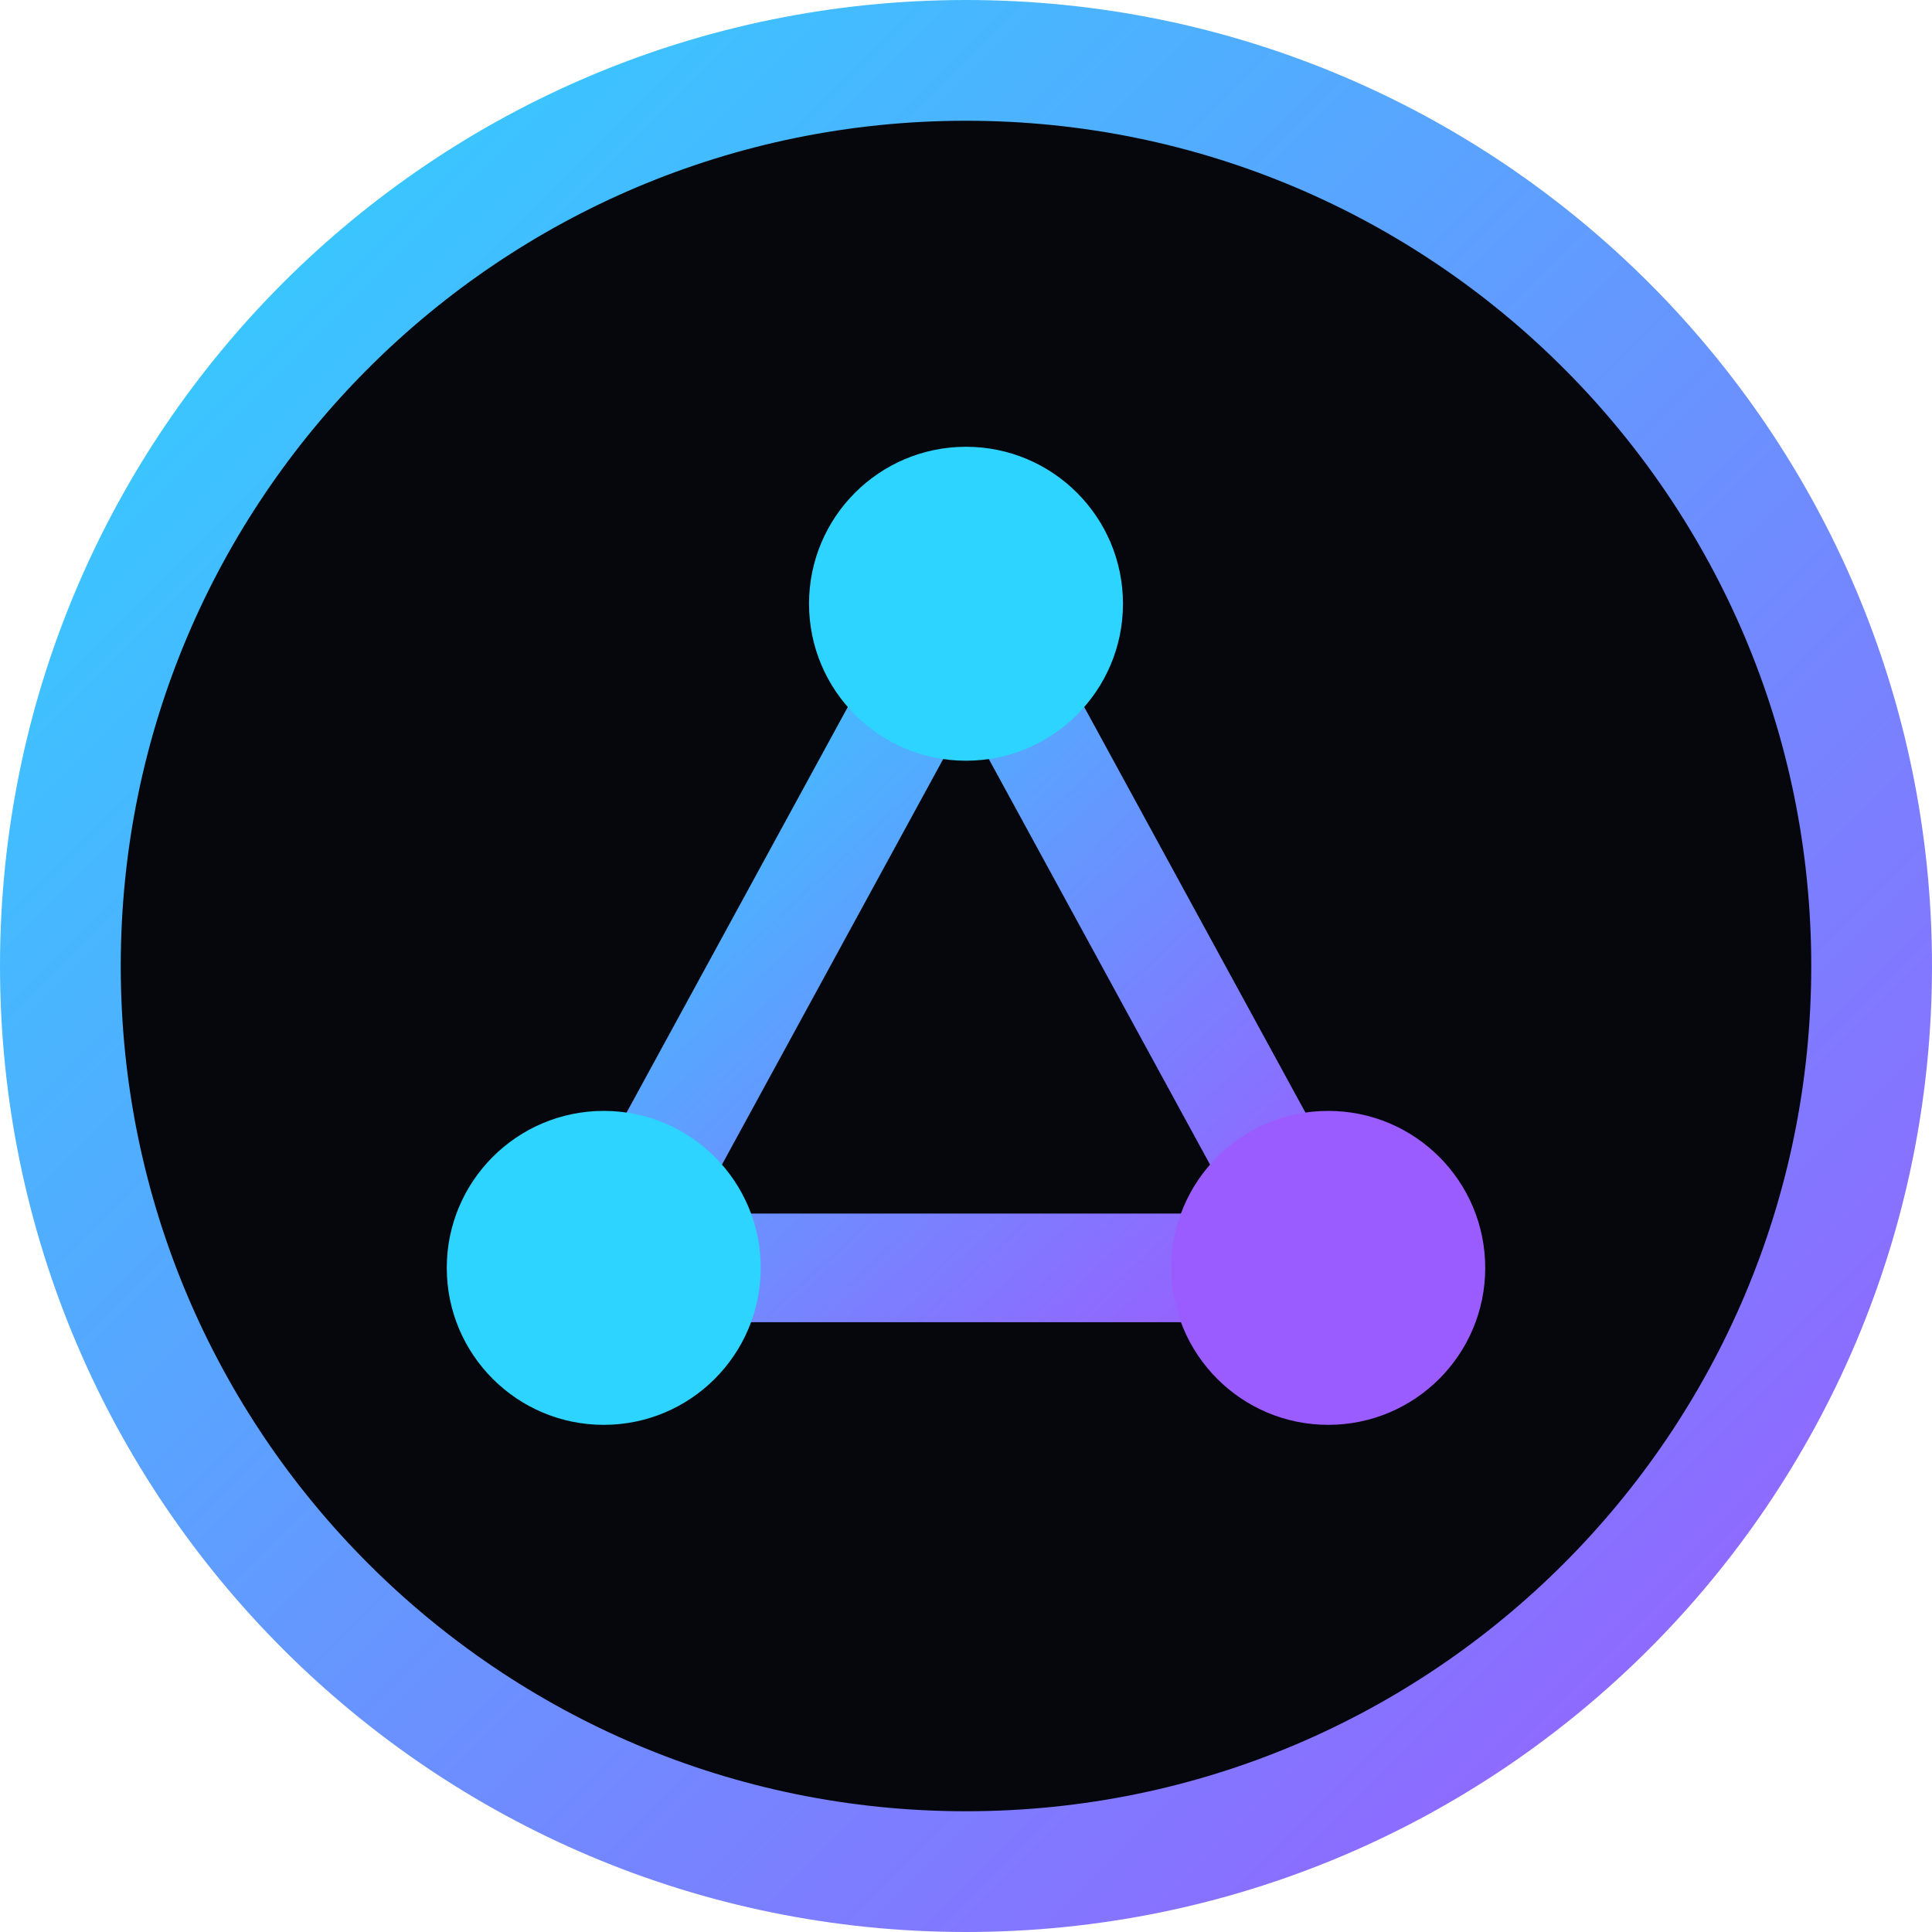
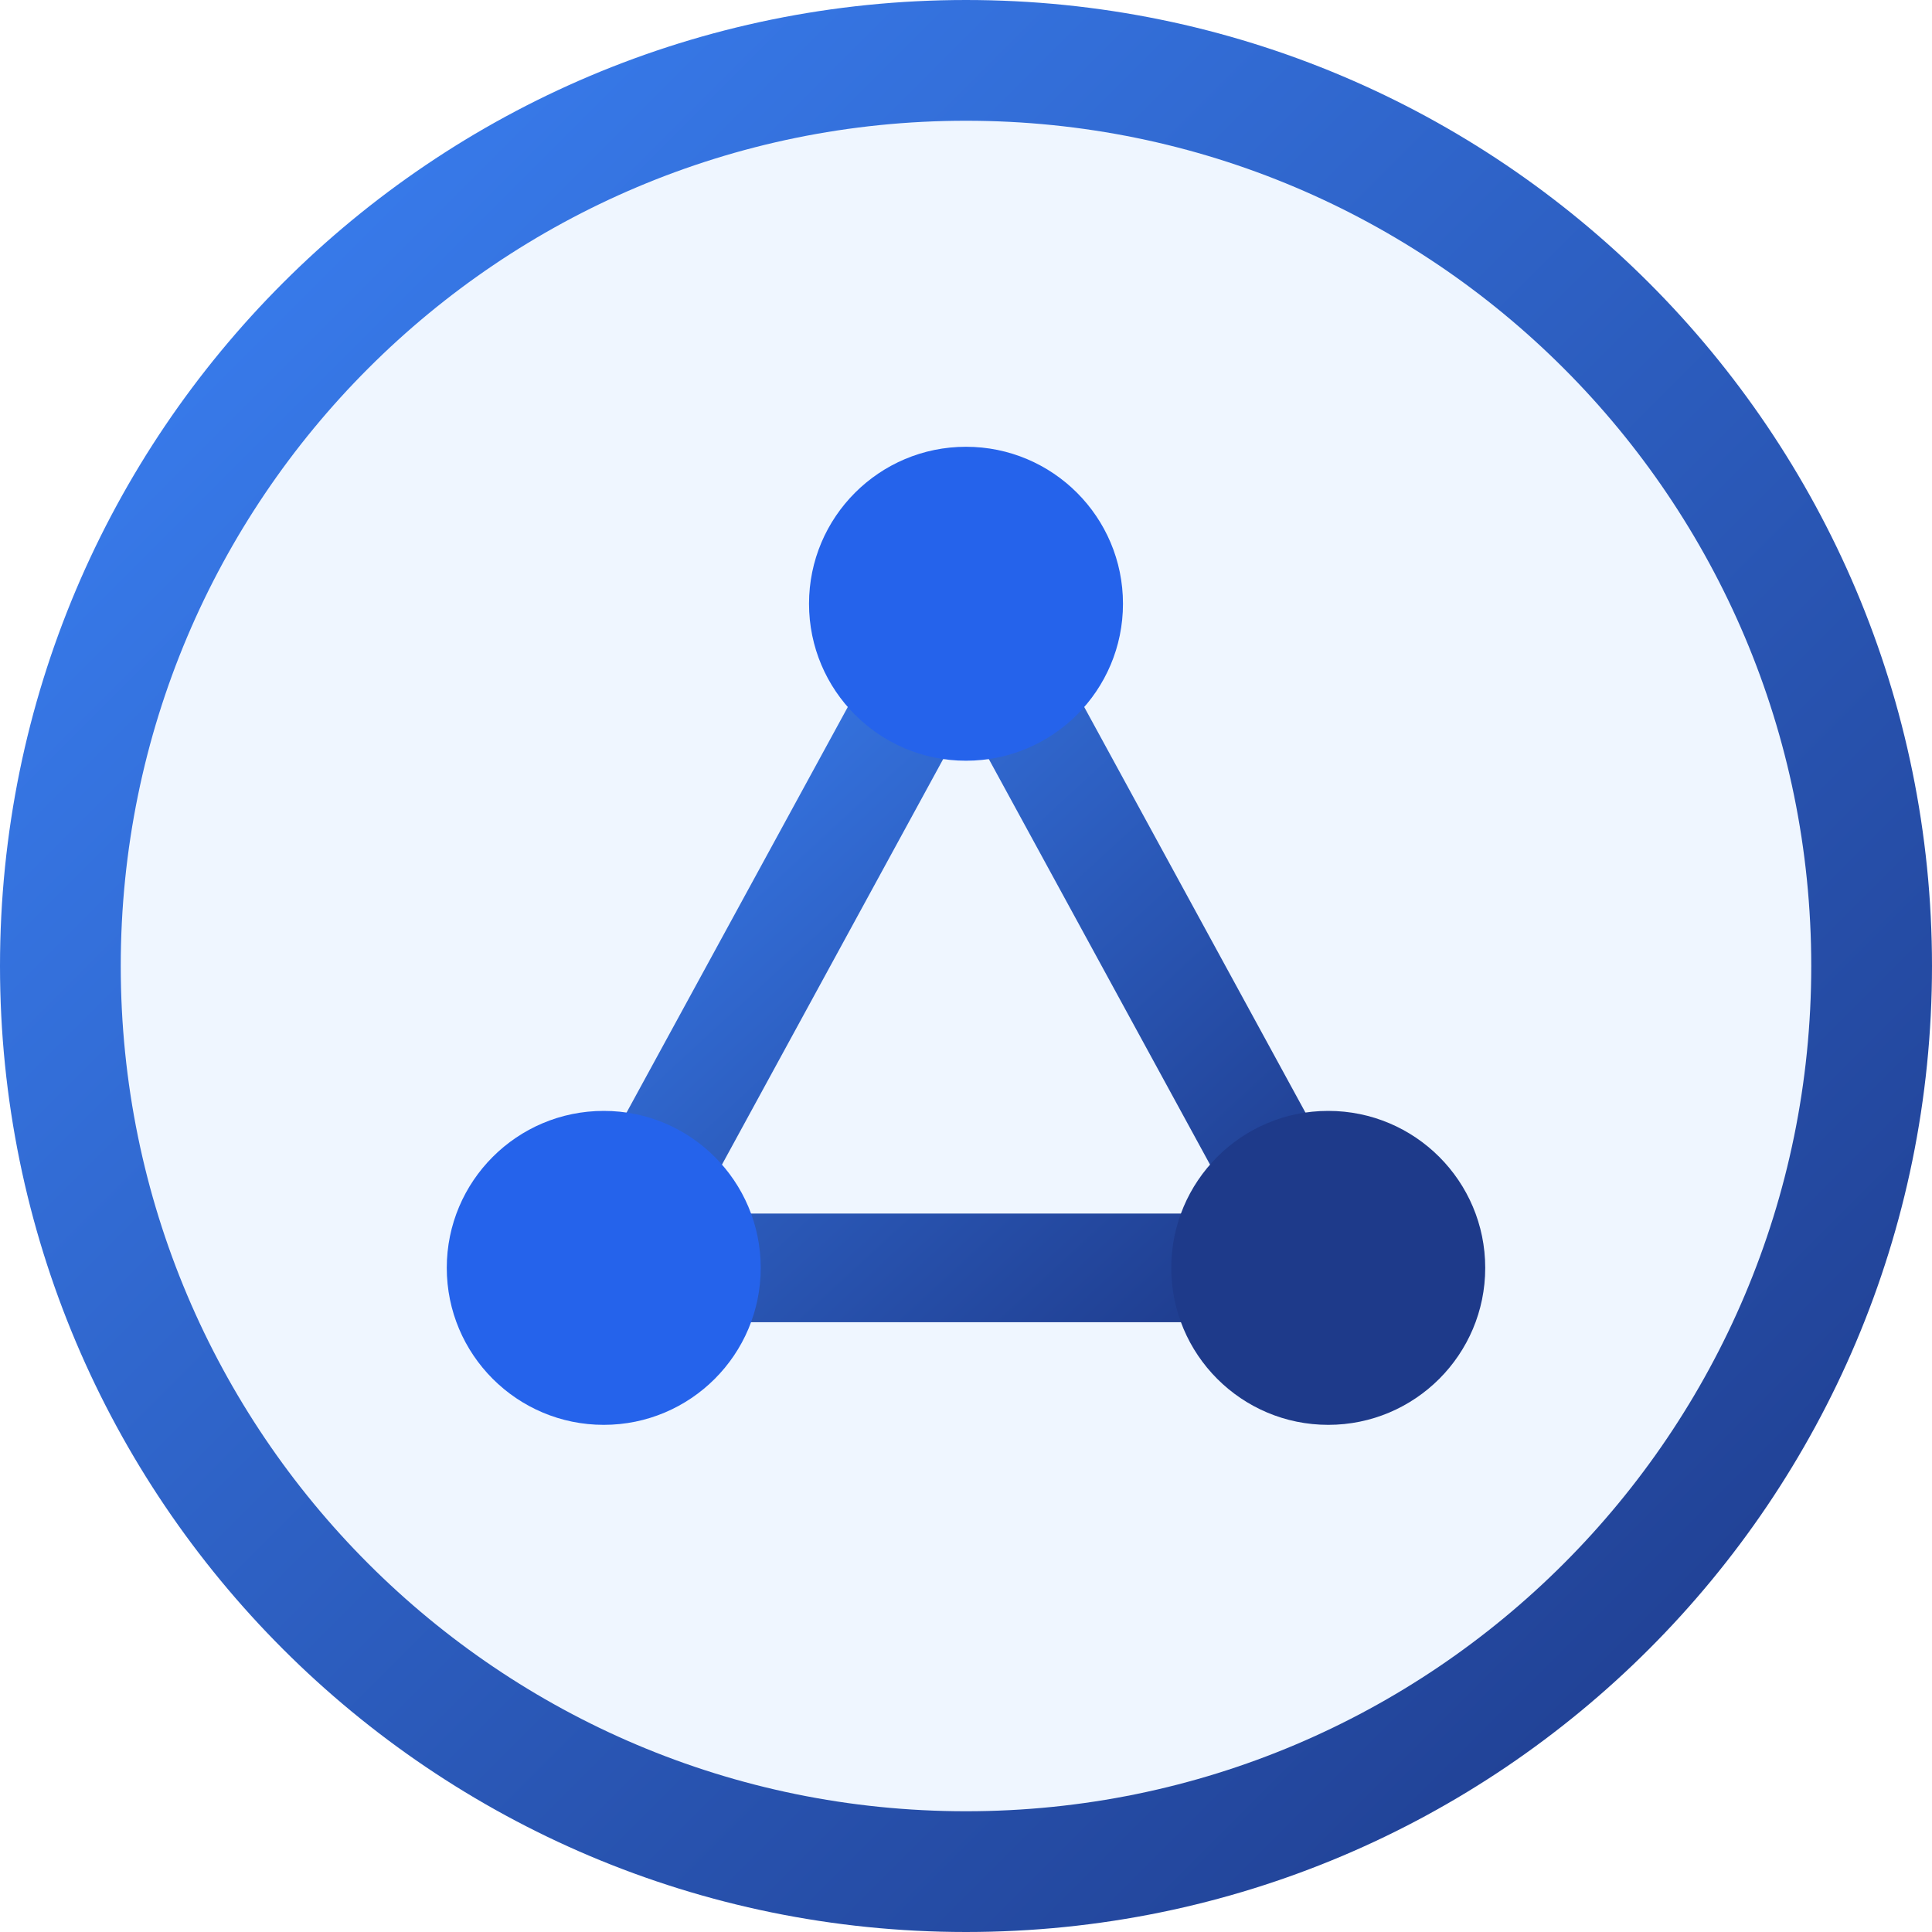
<svg xmlns="http://www.w3.org/2000/svg" viewBox="0 0 32 32">
  <defs>
    <linearGradient id="g" x1="0" y1="0" x2="1" y2="1">
-       <stop offset="0%" stop-color="#2DD4FF" />
-       <stop offset="100%" stop-color="#9B5CFF" />
+       <stop offset="0%" stop-color="#3B82F6" />
+       <stop offset="100%" stop-color="#1E3A8A" />
    </linearGradient>
  </defs>
-   <circle cx="16" cy="16" r="15" fill="#05070D" stroke="url(#g)" stroke-width="2" />
+   <circle cx="16" cy="16" r="15" fill="#EFF6FF" stroke="url(#g)" stroke-width="2" />
  <path d="M10 21 L16 10 L22 21 Z" fill="none" stroke="url(#g)" stroke-width="1.8" stroke-linejoin="round" />
-   <circle cx="16" cy="10" r="2.6" fill="#2DD4FF" />
-   <circle cx="10" cy="21" r="2.6" fill="#2DD4FF" />
-   <circle cx="22" cy="21" r="2.6" fill="#9B5CFF" />
+   <circle cx="16" cy="10" r="2.6" fill="#2563EB" />
+   <circle cx="10" cy="21" r="2.6" fill="#2563EB" />
+   <circle cx="22" cy="21" r="2.6" fill="#1E3A8A" />
</svg>
